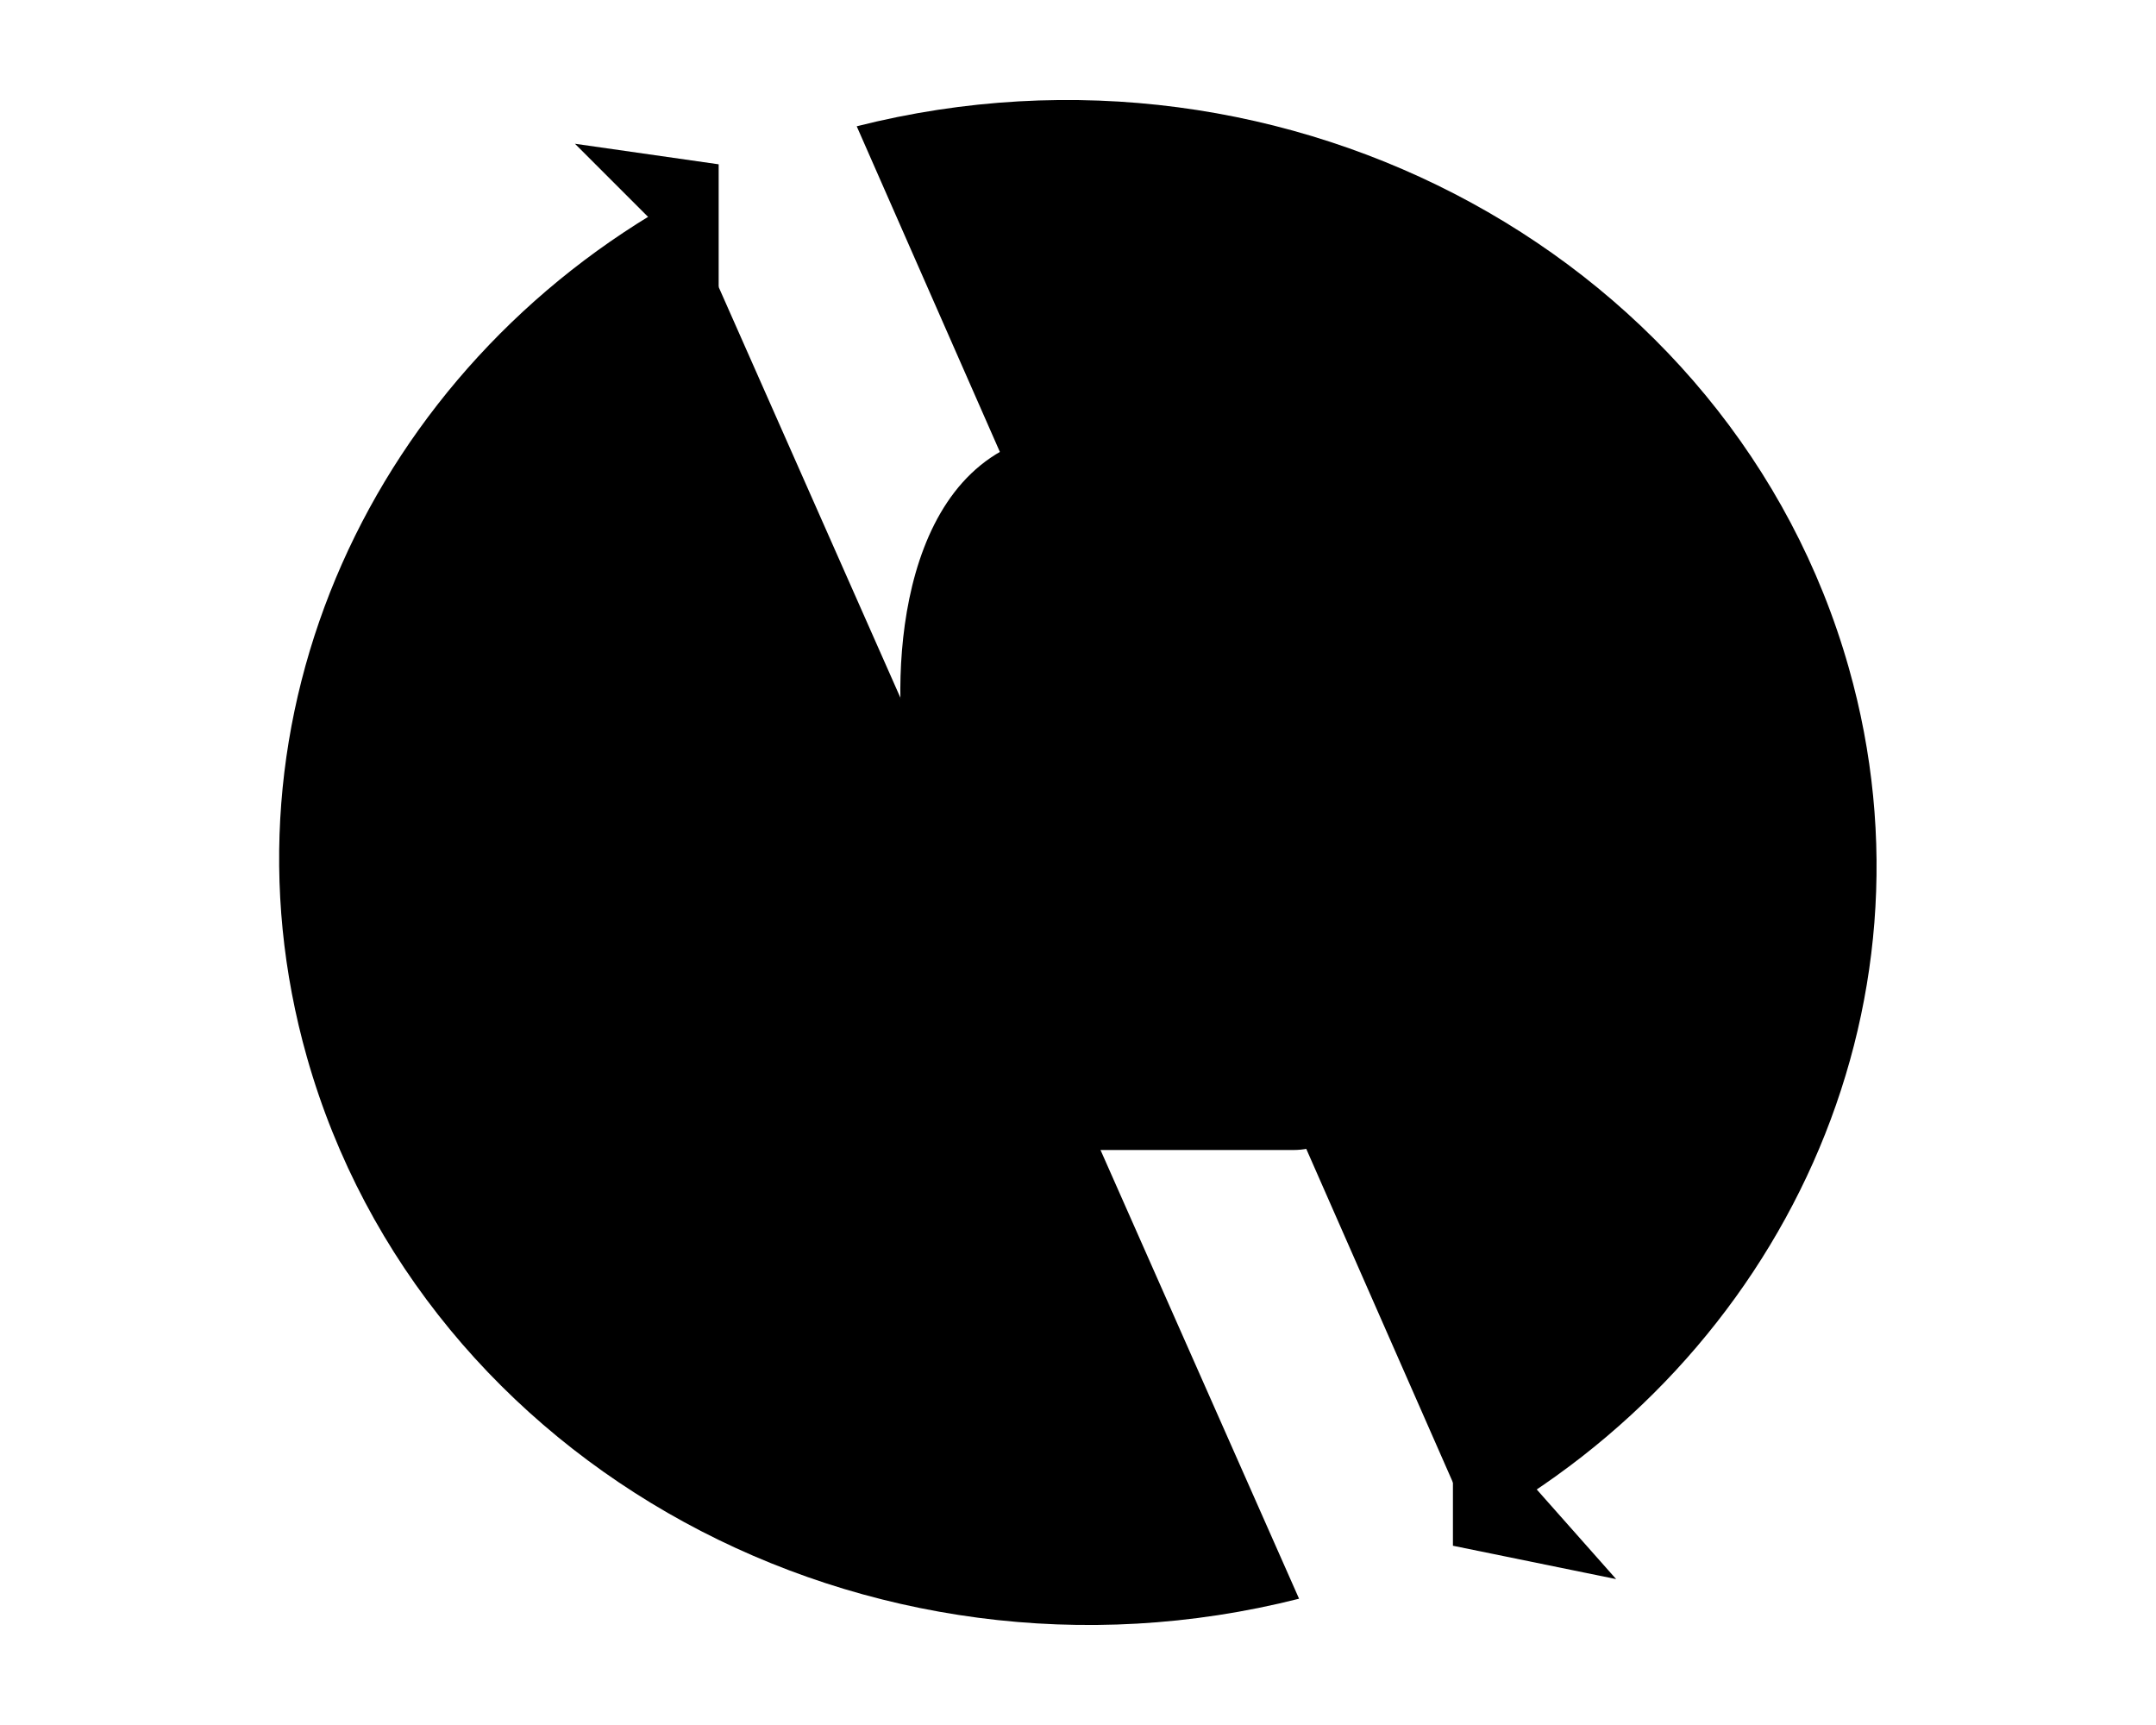
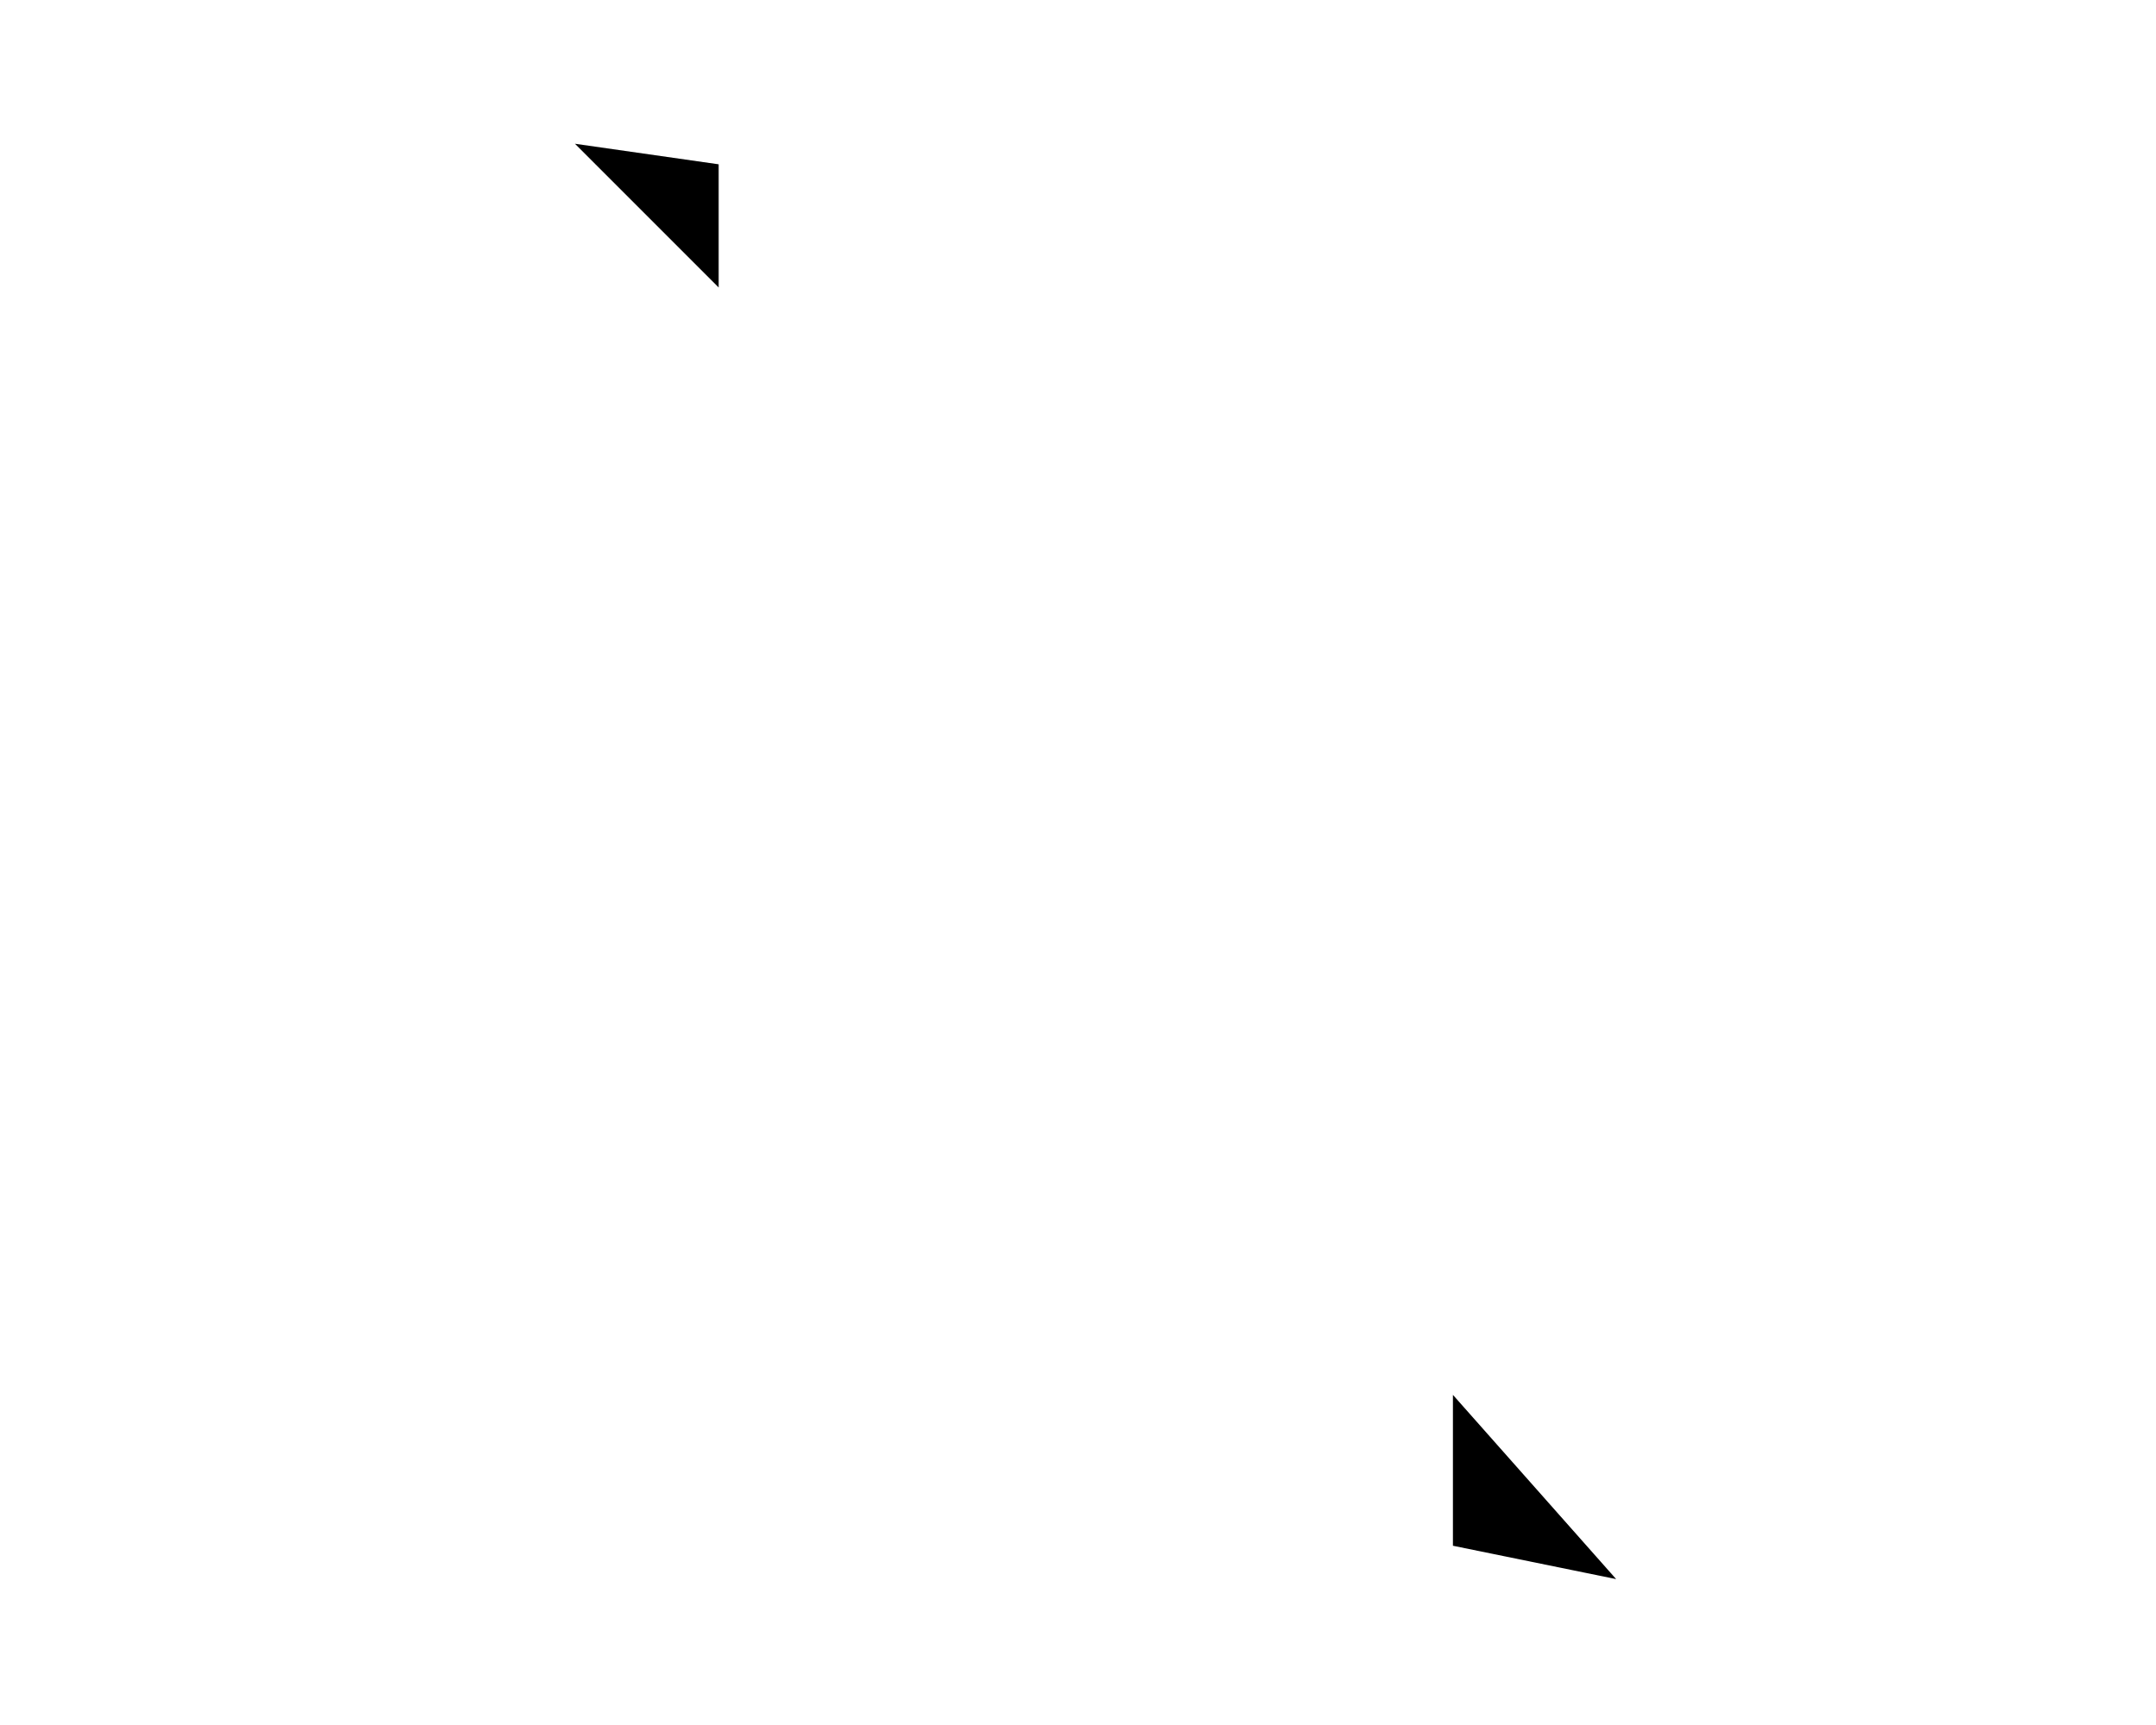
<svg xmlns="http://www.w3.org/2000/svg" width="30" height="24" viewBox="0 0 30 24" stroke="current" fill="current">
-   <path d="M18.076 22.243C12.063 23.766 5.882 20.393 4.271 14.71C2.928 9.973 5.184 5.126 9.455 2.762" stroke="current" stroke-width="2" stroke-linecap="round" stroke-linejoin="round" />
-   <path d="M11.921 1.757C17.934 0.234 24.114 3.607 25.725 9.29C27.073 14.044 24.796 18.908 20.497 21.263" stroke="current" stroke-width="2" stroke-linecap="round" stroke-linejoin="round" />
-   <path d="M12.57 10.366C12.396 8.873 12.674 6 15.072 6C17.471 6 17.679 8.948 17.471 10.366M12.57 10.366H12C11.448 10.366 11 10.813 11 11.366V15C11 15.552 11.448 16 12 16H18C18.552 16 19 15.552 19 15V11.366C19 10.813 18.552 10.366 18 10.366H17.471M12.57 10.366H15.02H17.471" stroke="current" stroke-width="2" stroke-linejoin="round" />
+   <path d="M18.076 22.243C12.063 23.766 5.882 20.393 4.271 14.71C2.928 9.973 5.184 5.126 9.455 2.762" stroke="current" stroke-width="2" stroke-linecap="round" stroke-linejoin="round" style="fill:none" />
+   <path d="M11.921 1.757C17.934 0.234 24.114 3.607 25.725 9.29C27.073 14.044 24.796 18.908 20.497 21.263" stroke="current" stroke-width="2" stroke-linecap="round" stroke-linejoin="round" style="fill:none" />
+   <path d="M12.57 10.366C12.396 8.873 12.674 6 15.072 6C17.471 6 17.679 8.948 17.471 10.366M12.57 10.366H12C11.448 10.366 11 10.813 11 11.366V15C11 15.552 11.448 16 12 16H18C18.552 16 19 15.552 19 15V11.366C19 10.813 18.552 10.366 18 10.366H17.471M12.57 10.366H15.02H17.471" stroke="current" stroke-width="2" stroke-linejoin="round" style="fill:none" />
  <path d="M10 4C10 4 10 3.067 10 2.286L8 2" stroke="current" stroke-width="2" stroke-linecap="round" stroke-linejoin="round" />
  <path d="M20.217 19.407L20.217 21.506L22.488 21.97" stroke="current" stroke-width="2" stroke-linecap="round" stroke-linejoin="round" />
</svg>
